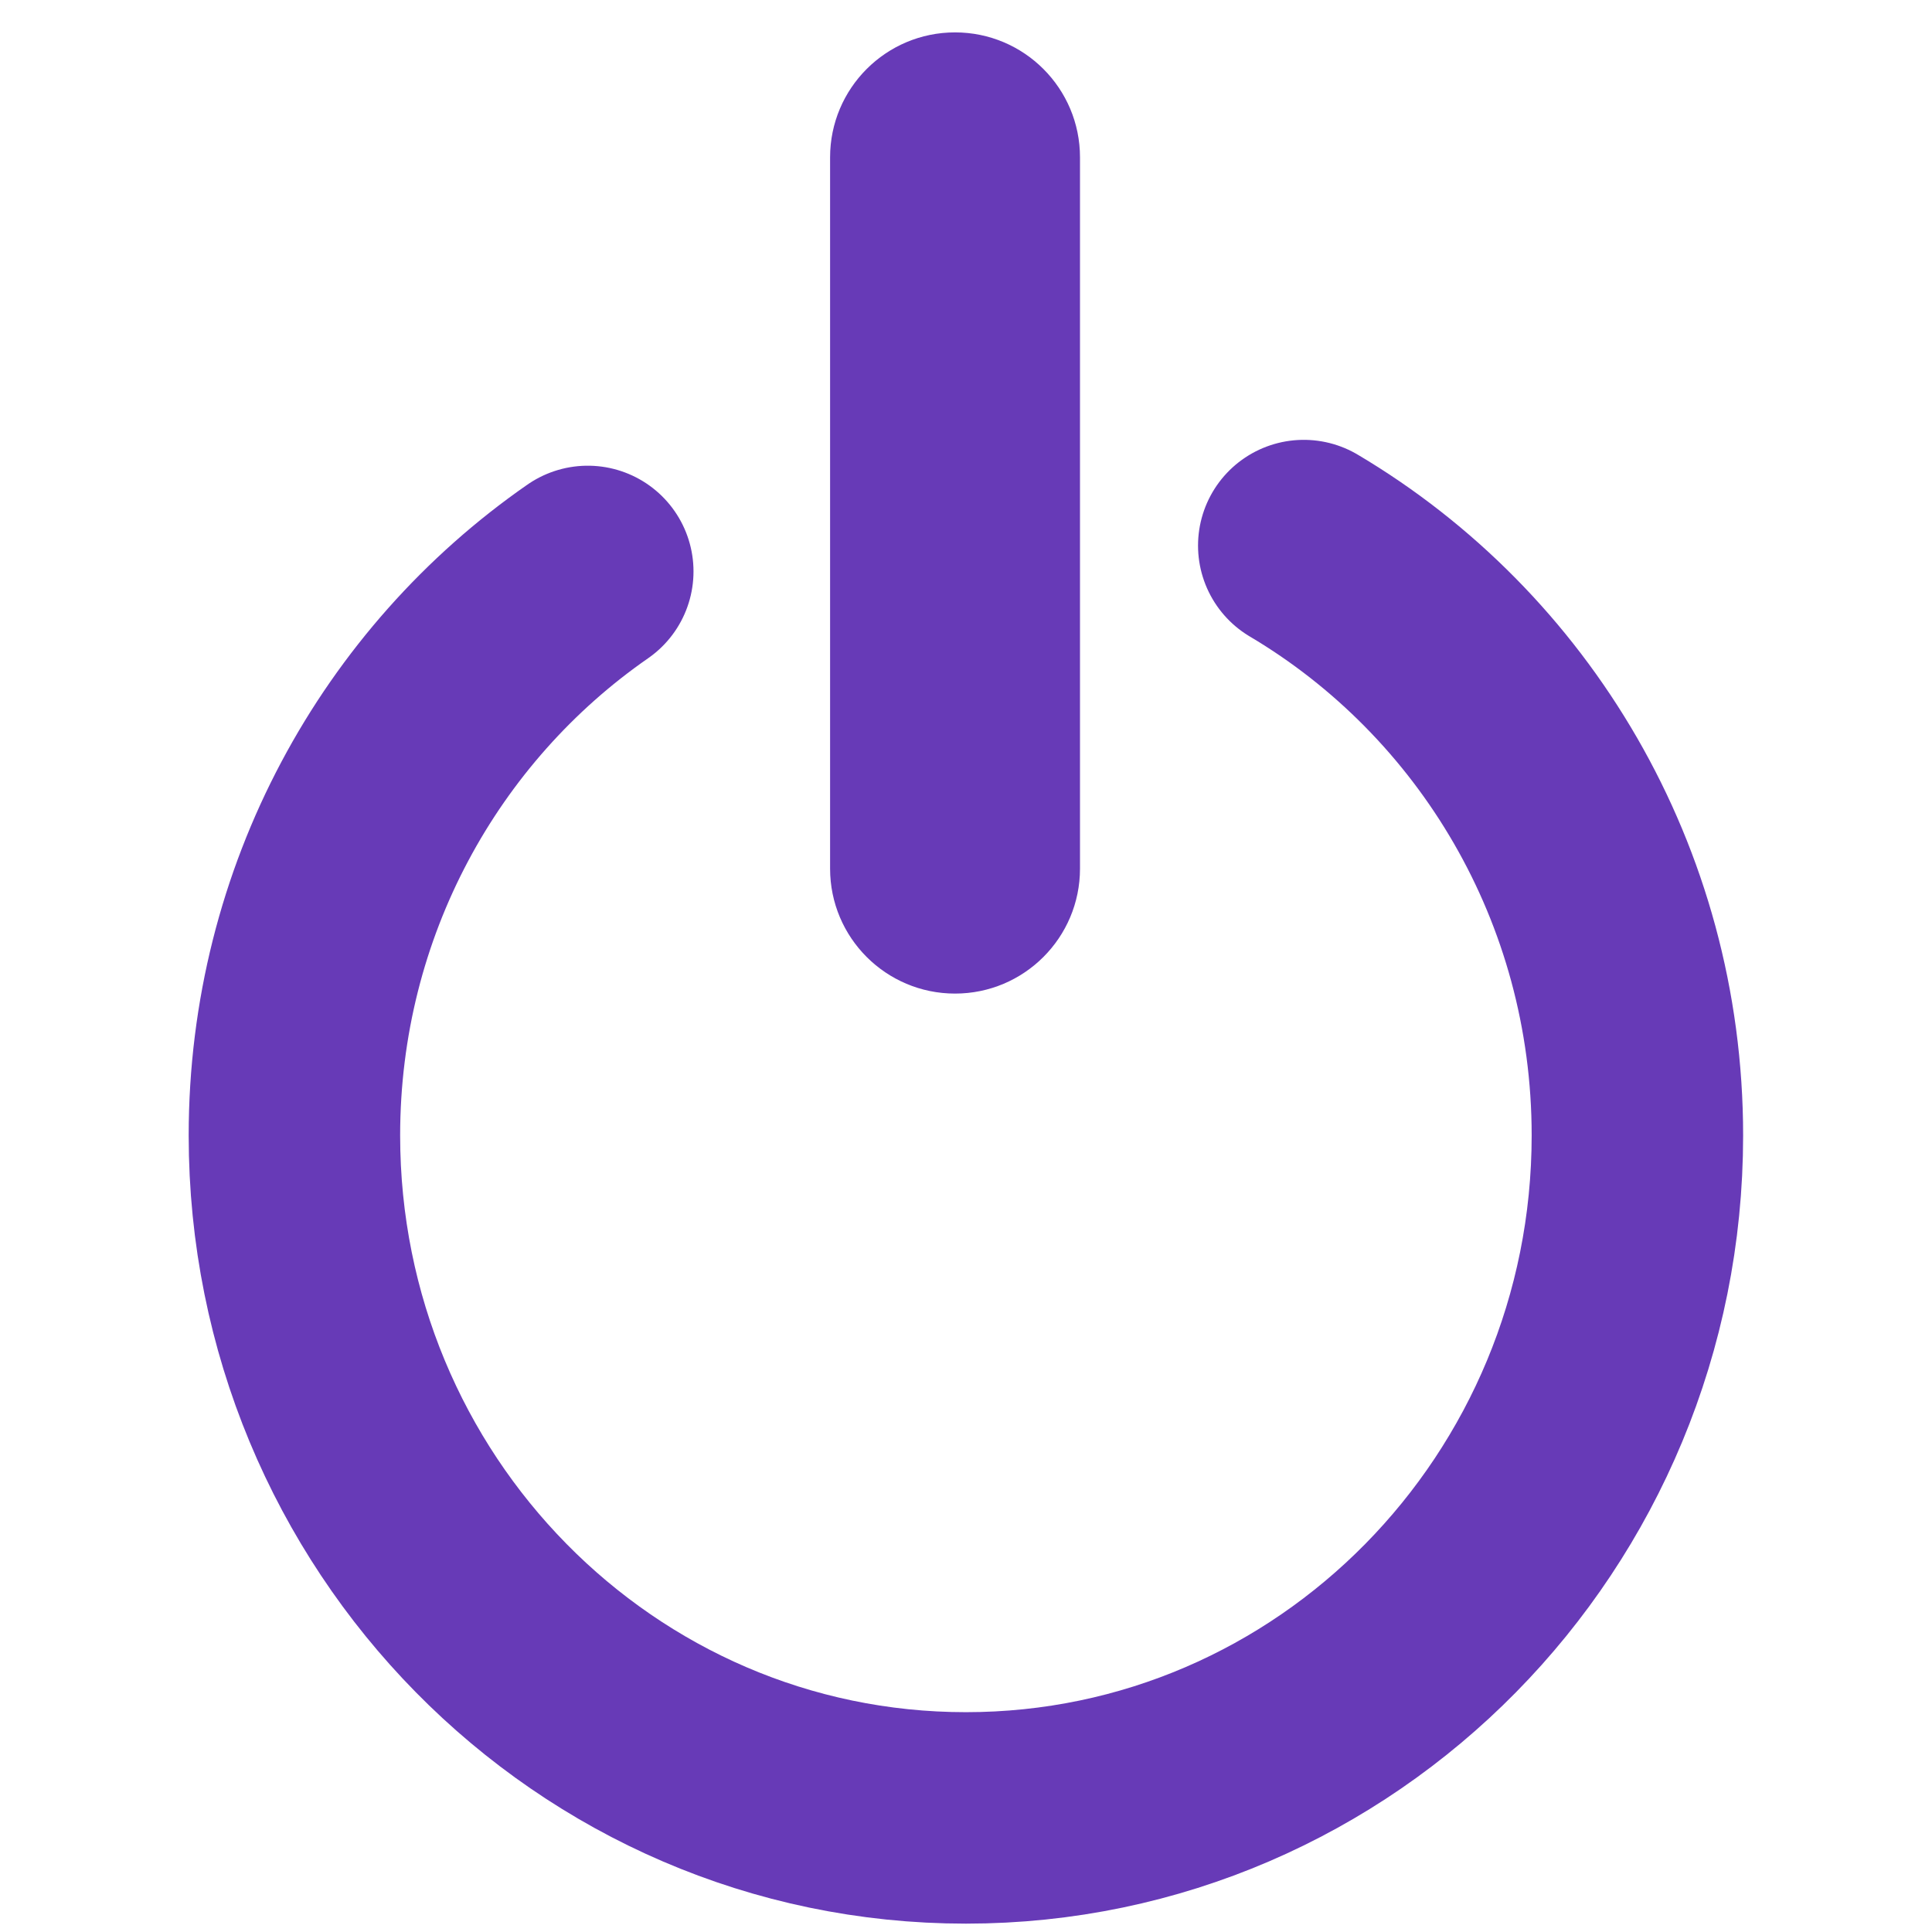
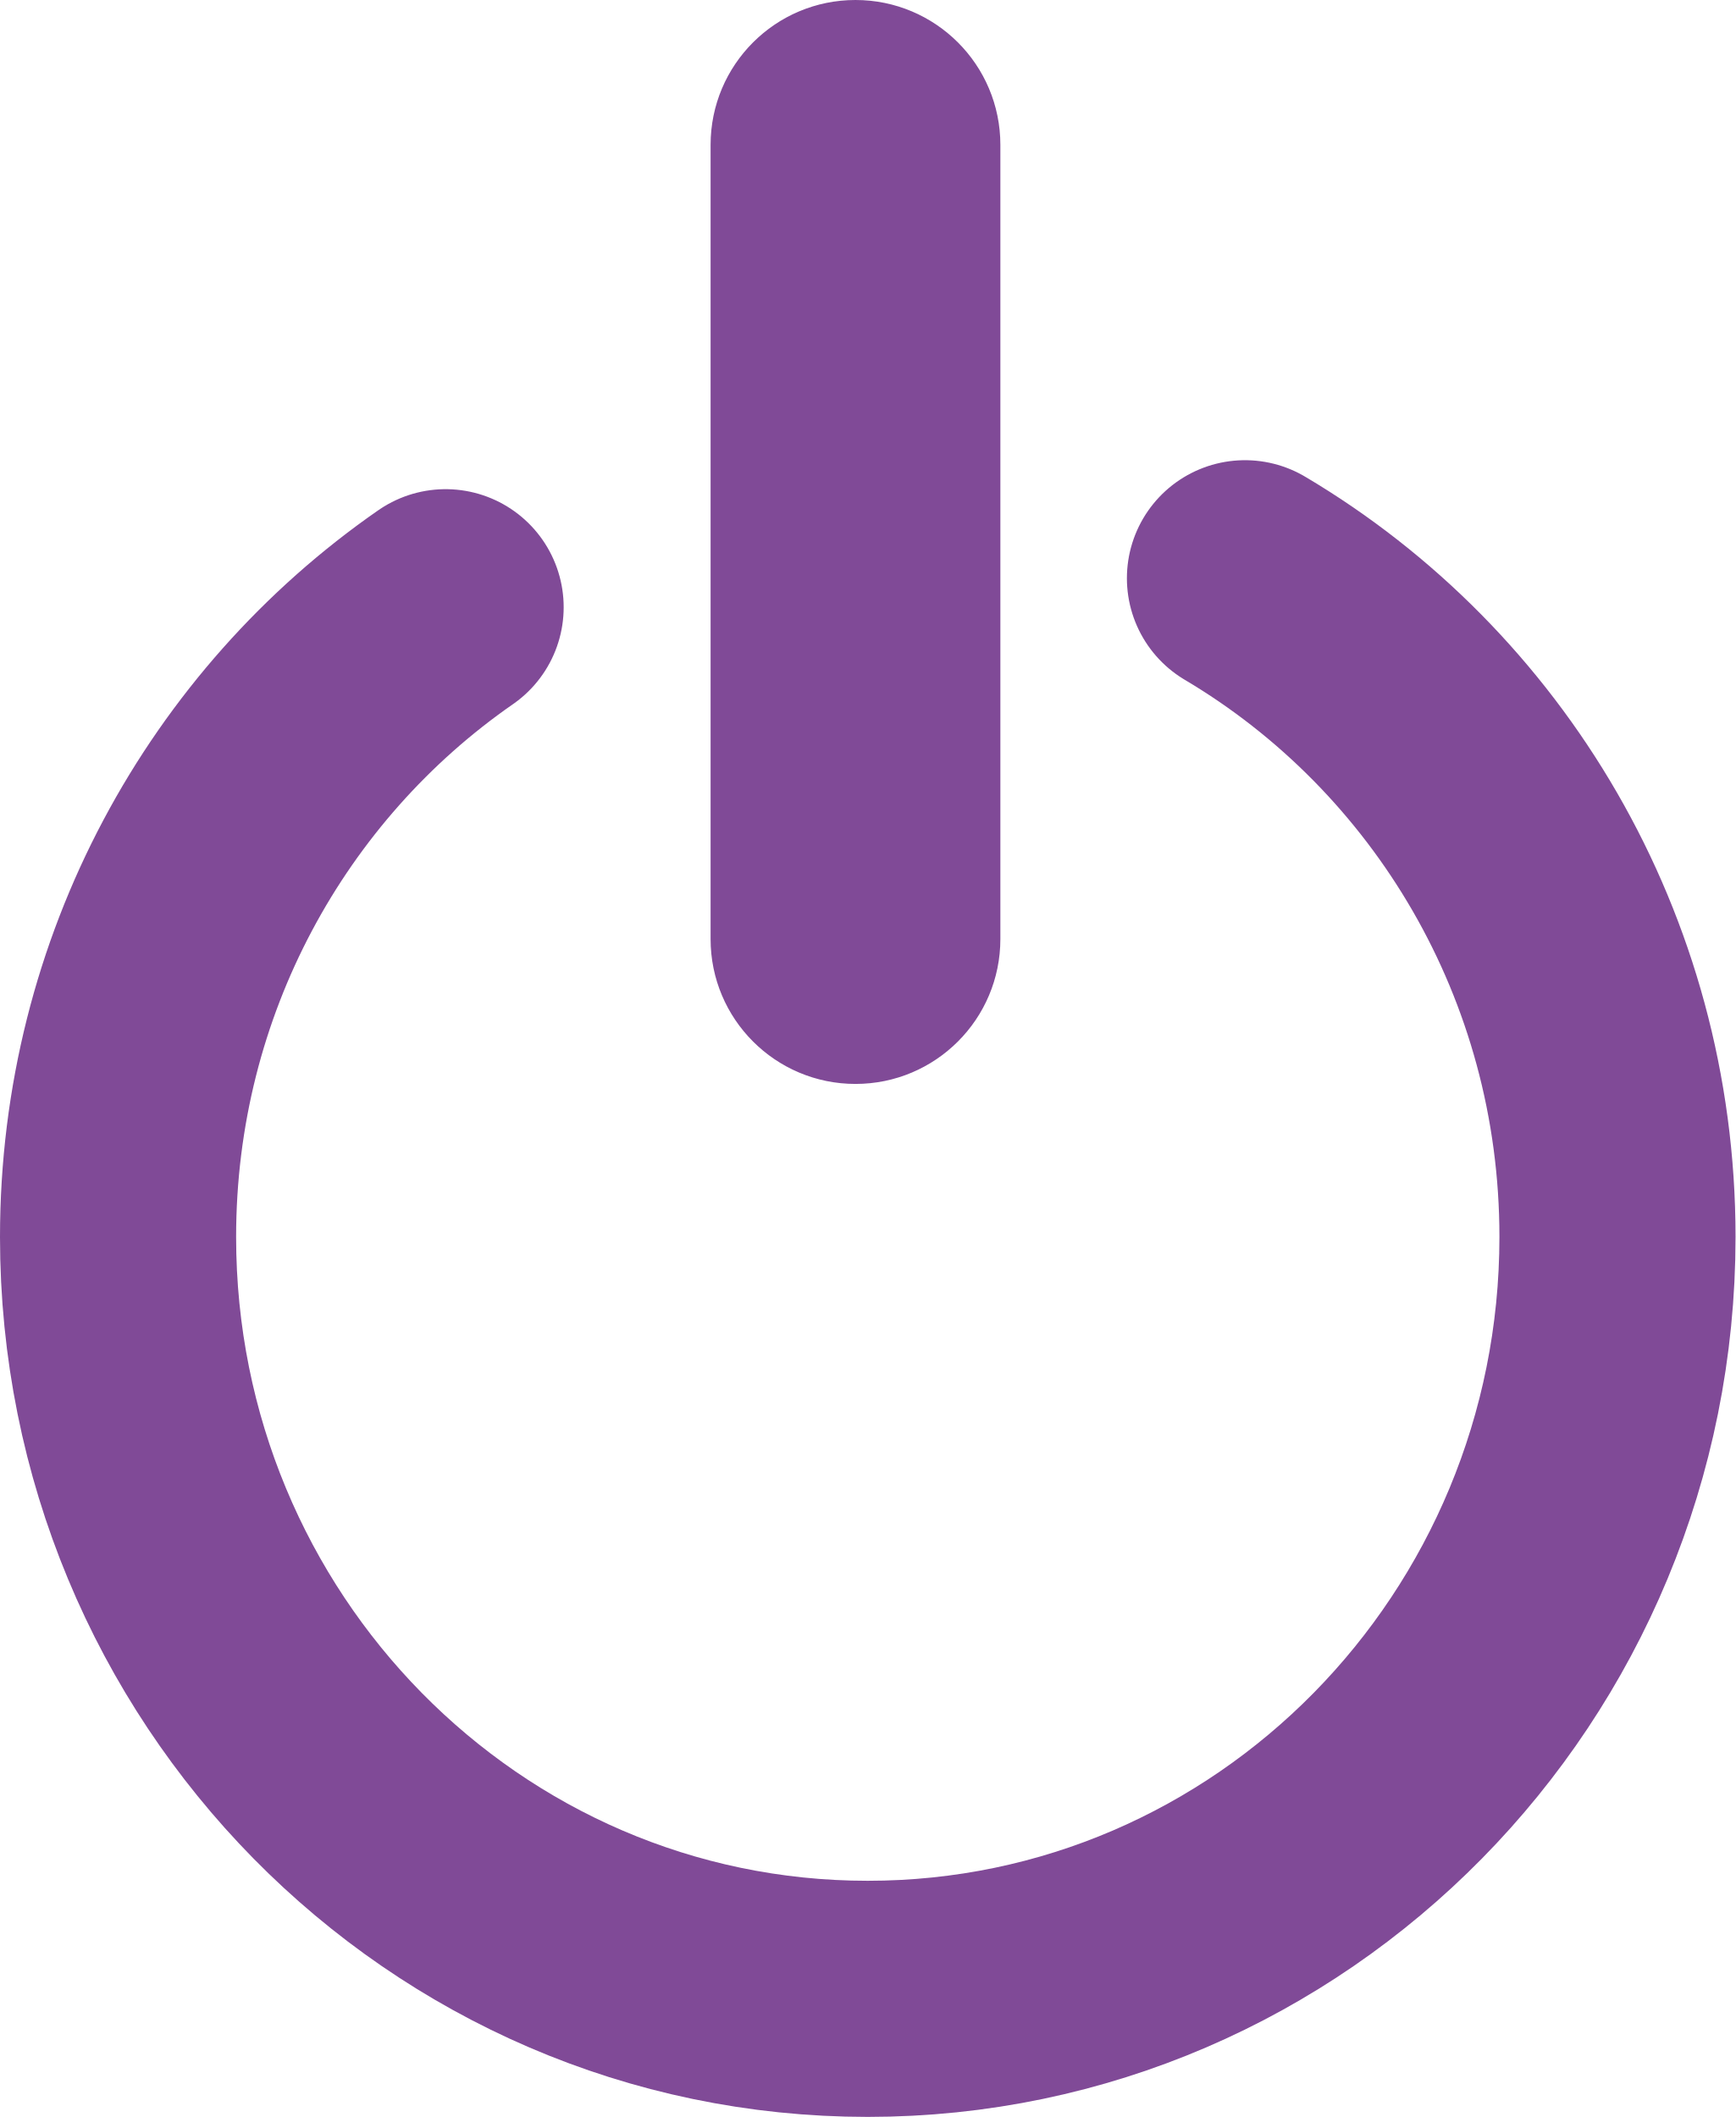
- <svg xmlns="http://www.w3.org/2000/svg" version="1.1" id="Capa_1" x="0px" y="0px" viewBox="0 0 201 201" style="enable-background:new 0 0 201 201;" xml:space="preserve">
+ <svg xmlns="http://www.w3.org/2000/svg" version="1.1" id="Capa_1" x="0px" y="0px" viewBox="0 0 161.71 197.26" style="enable-background:new 0 0 161.71 197.26;" xml:space="preserve">
  <style type="text/css">
- 	.st0{fill:none;stroke:#673AB7;stroke-width:22;stroke-linecap:round;stroke-miterlimit:10;}
- 	.st1{fill:#673AB7;}
+ 	.st0{fill:none;stroke:#804A97;stroke-width:22;stroke-linecap:round;stroke-miterlimit:10;}
+ 	.st1{fill:#804A97;stroke:#804A97;stroke-miterlimit:10;}
</style>
-   <path class="st0" d="M135.64,56.76c20.76,12.31,34.71,35.18,34.71,61.37c0,39.21-31.28,71-69.86,71s-69.86-31.79-69.86-71  c0-24.39,12.1-45.9,30.52-58.68" />
-   <path class="st1" d="M99.36,103.37L99.36,103.37c-7.18,0-13-5.82-13-13v-74c0-7.18,5.82-13,13-13h0c7.18,0,13,5.82,13,13v74  C112.36,97.55,106.54,103.37,99.36,103.37z" />
+   <path class="st0" d="M116,53.88c20.76,12.31,34.71,35.18,34.71,61.37c0,39.21-31.28,71-69.86,71S11,154.47,11,115.26  c0-24.39,12.1-45.9,30.52-58.68" />
+   <path class="st1" d="M79.71,100.5L79.71,100.5c-7.18,0-13-5.82-13-13v-74c0-7.18,5.82-13,13-13h0c7.18,0,13,5.82,13,13v74  C92.71,94.68,86.89,100.5,79.71,100.5z" />
</svg>
